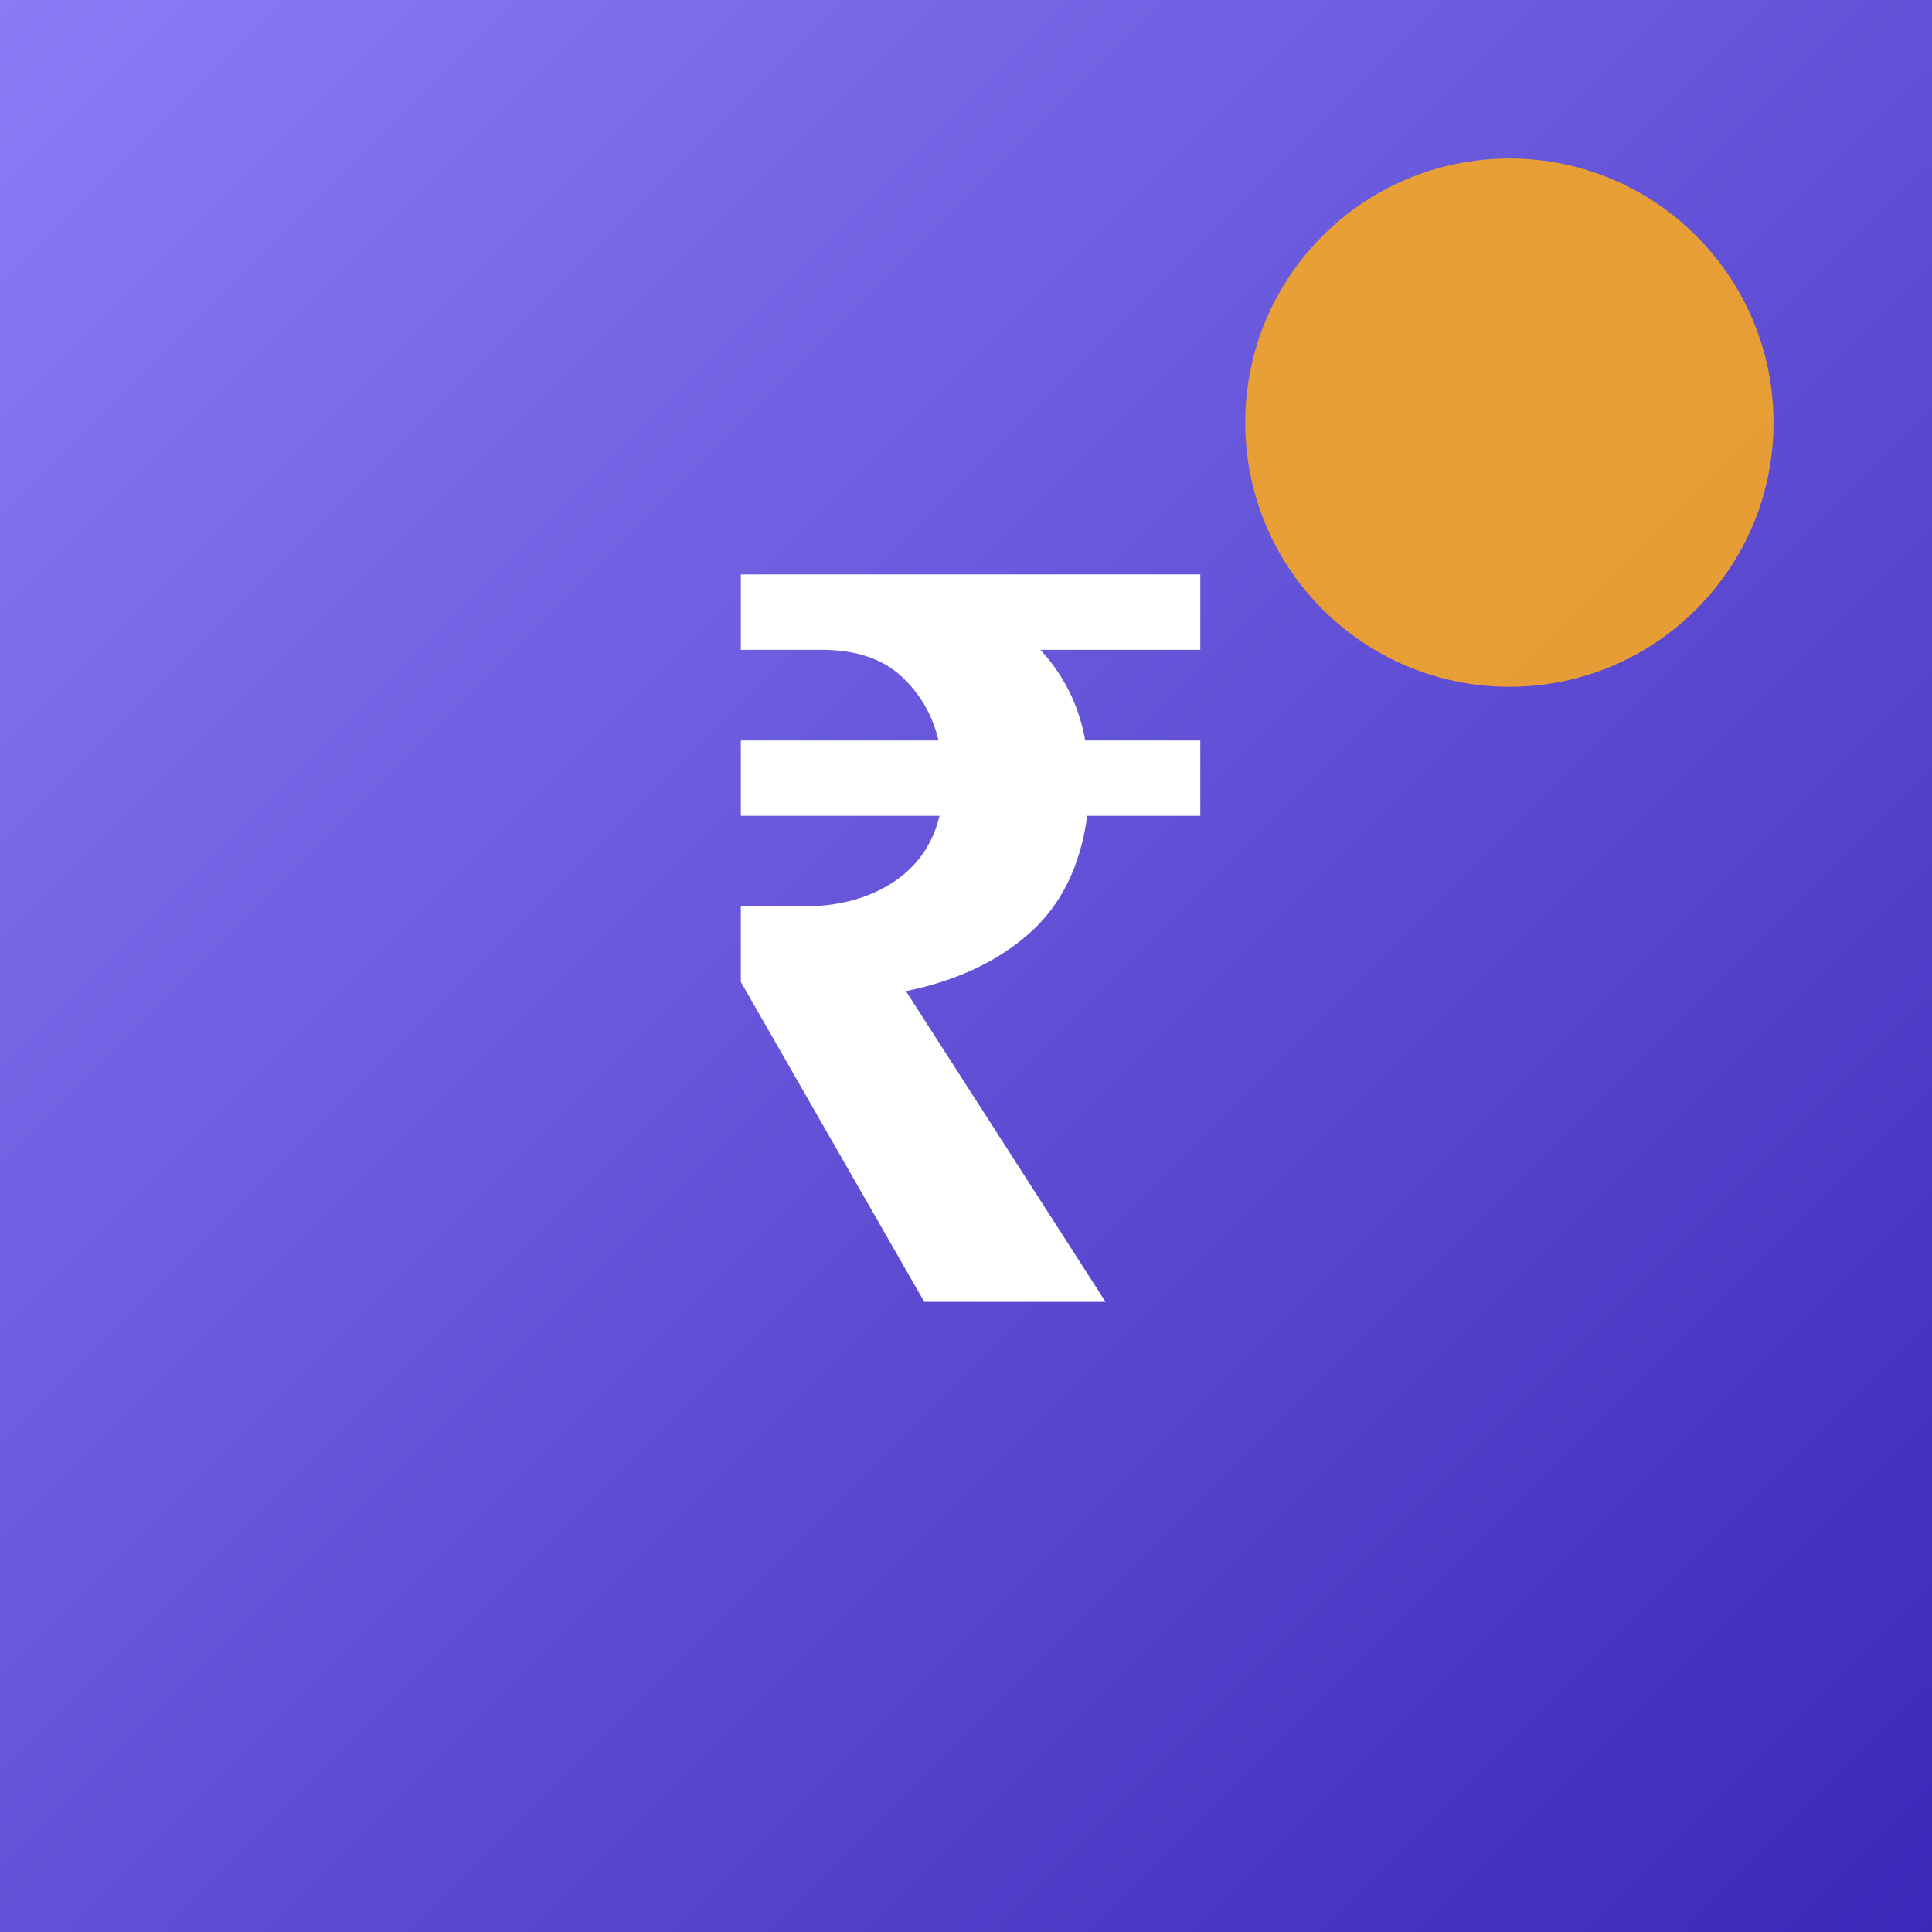
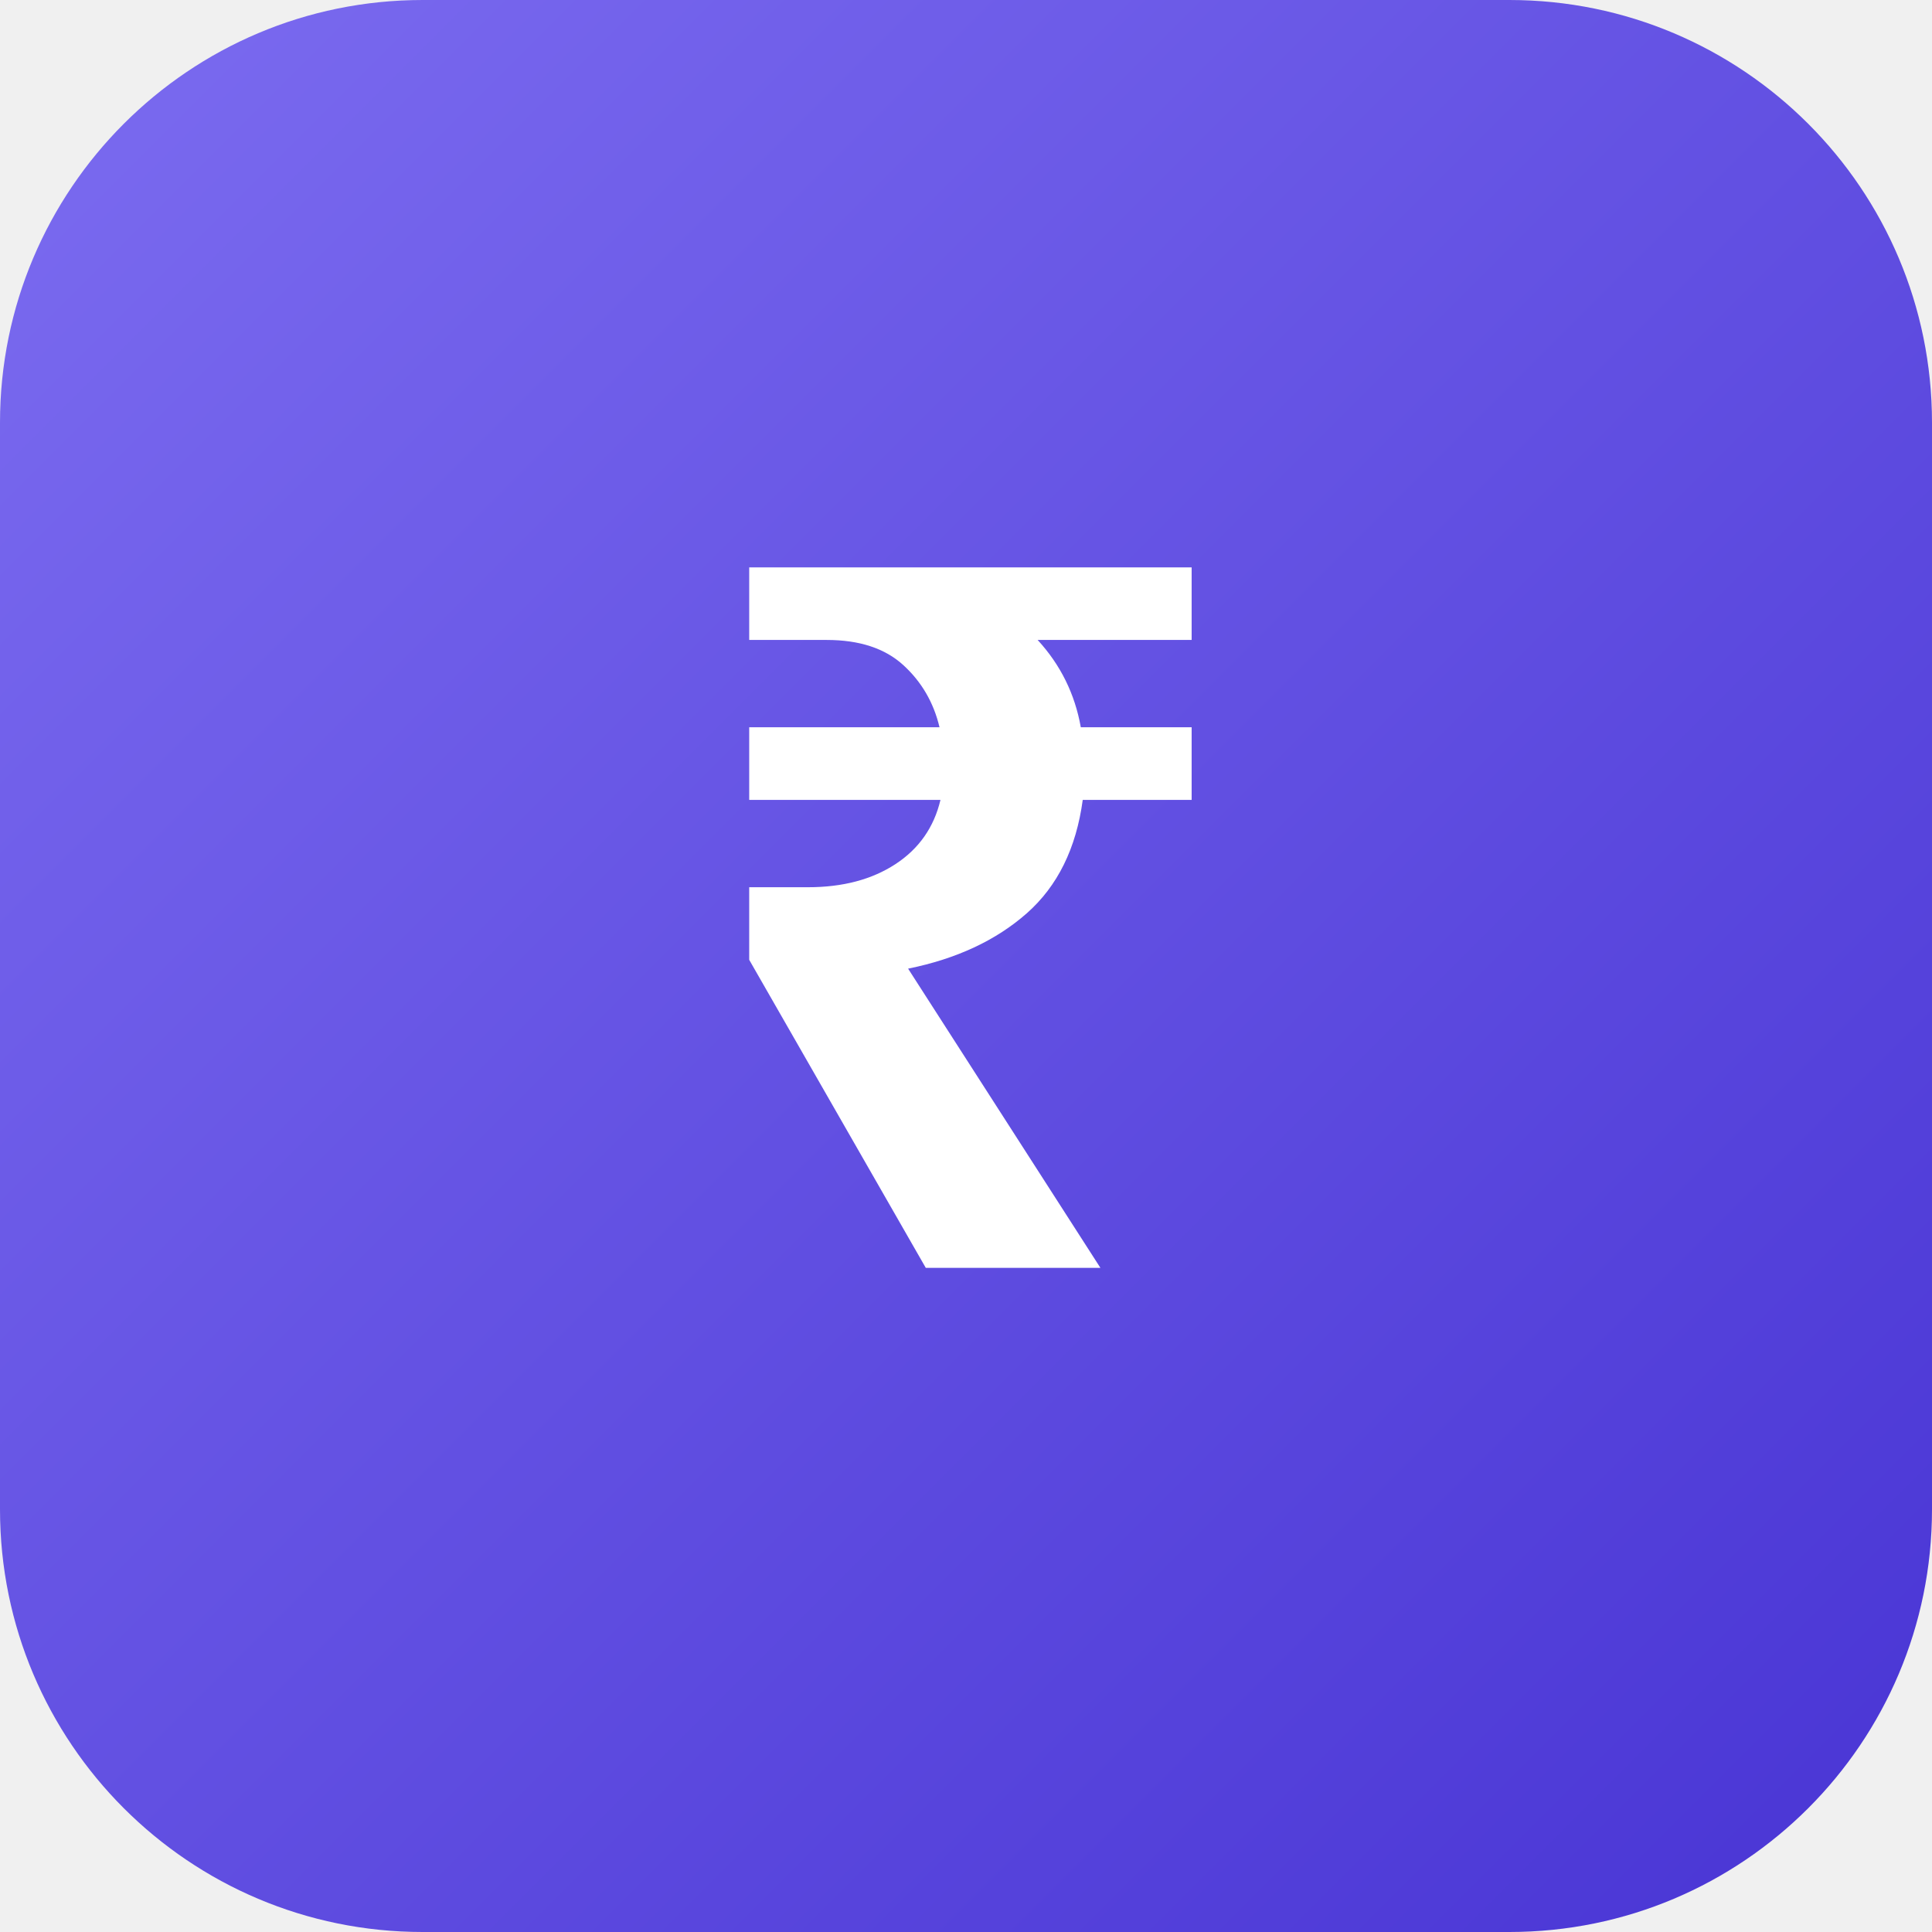
<svg xmlns="http://www.w3.org/2000/svg" viewBox="0 0 512 512">
  <defs>
    <linearGradient id="g" x1="0" y1="0" x2="1" y2="1">
-       <stop offset="0" stop-color="#8B7CF6" />
-       <stop offset="1" stop-color="#3A28B8" />
+       <stop offset="0%" stop-color="#7C6CF0" />
+       <stop offset="100%" stop-color="#4834D4" />
    </linearGradient>
  </defs>
-   <rect width="512" height="512" fill="url(#g)" />
-   <circle cx="400" cy="112" r="70" fill="#F5A623" opacity=".9" />
-   <text x="256" y="345" font-size="270" font-weight="900" text-anchor="middle" fill="#fff" font-family="Arial,sans-serif">₹</text>
+   <rect width="512" height="512" rx="112" fill="url(#g)" />
+   <text x="256" y="336" font-family="Arial, Helvetica, sans-serif" font-size="260" font-weight="800" fill="#FFFFFF" text-anchor="middle">₹</text>
</svg>
